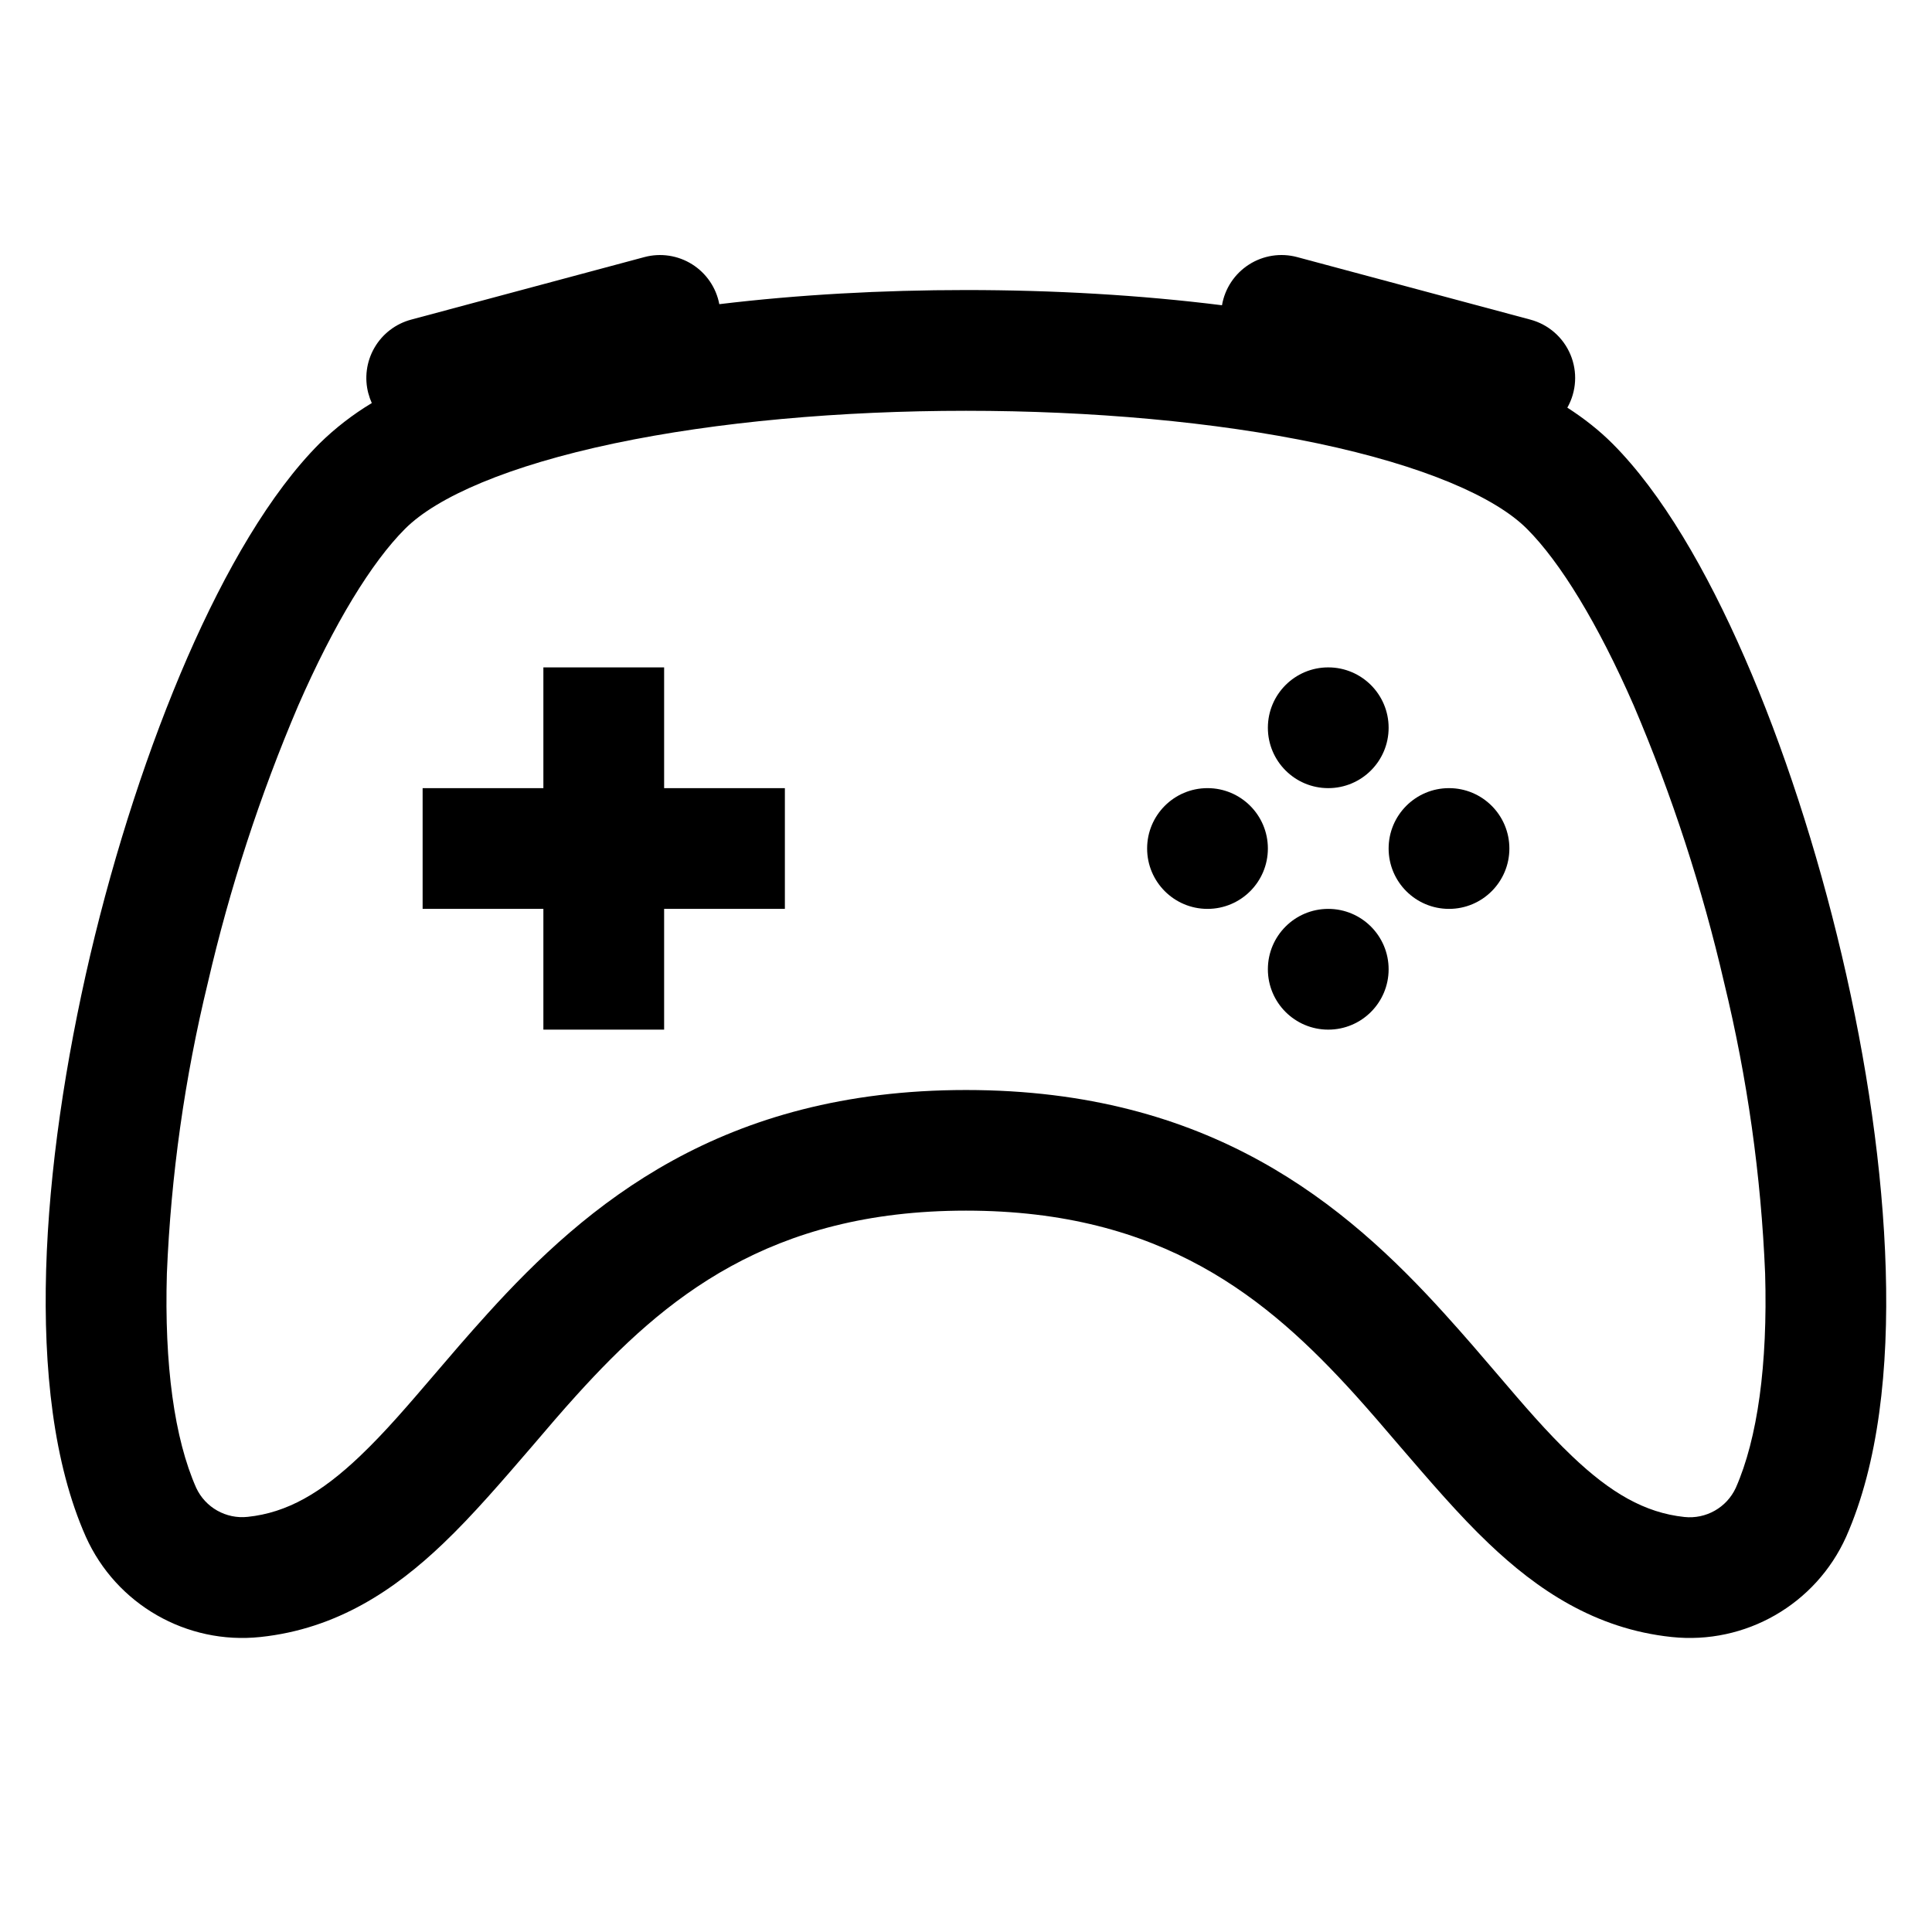
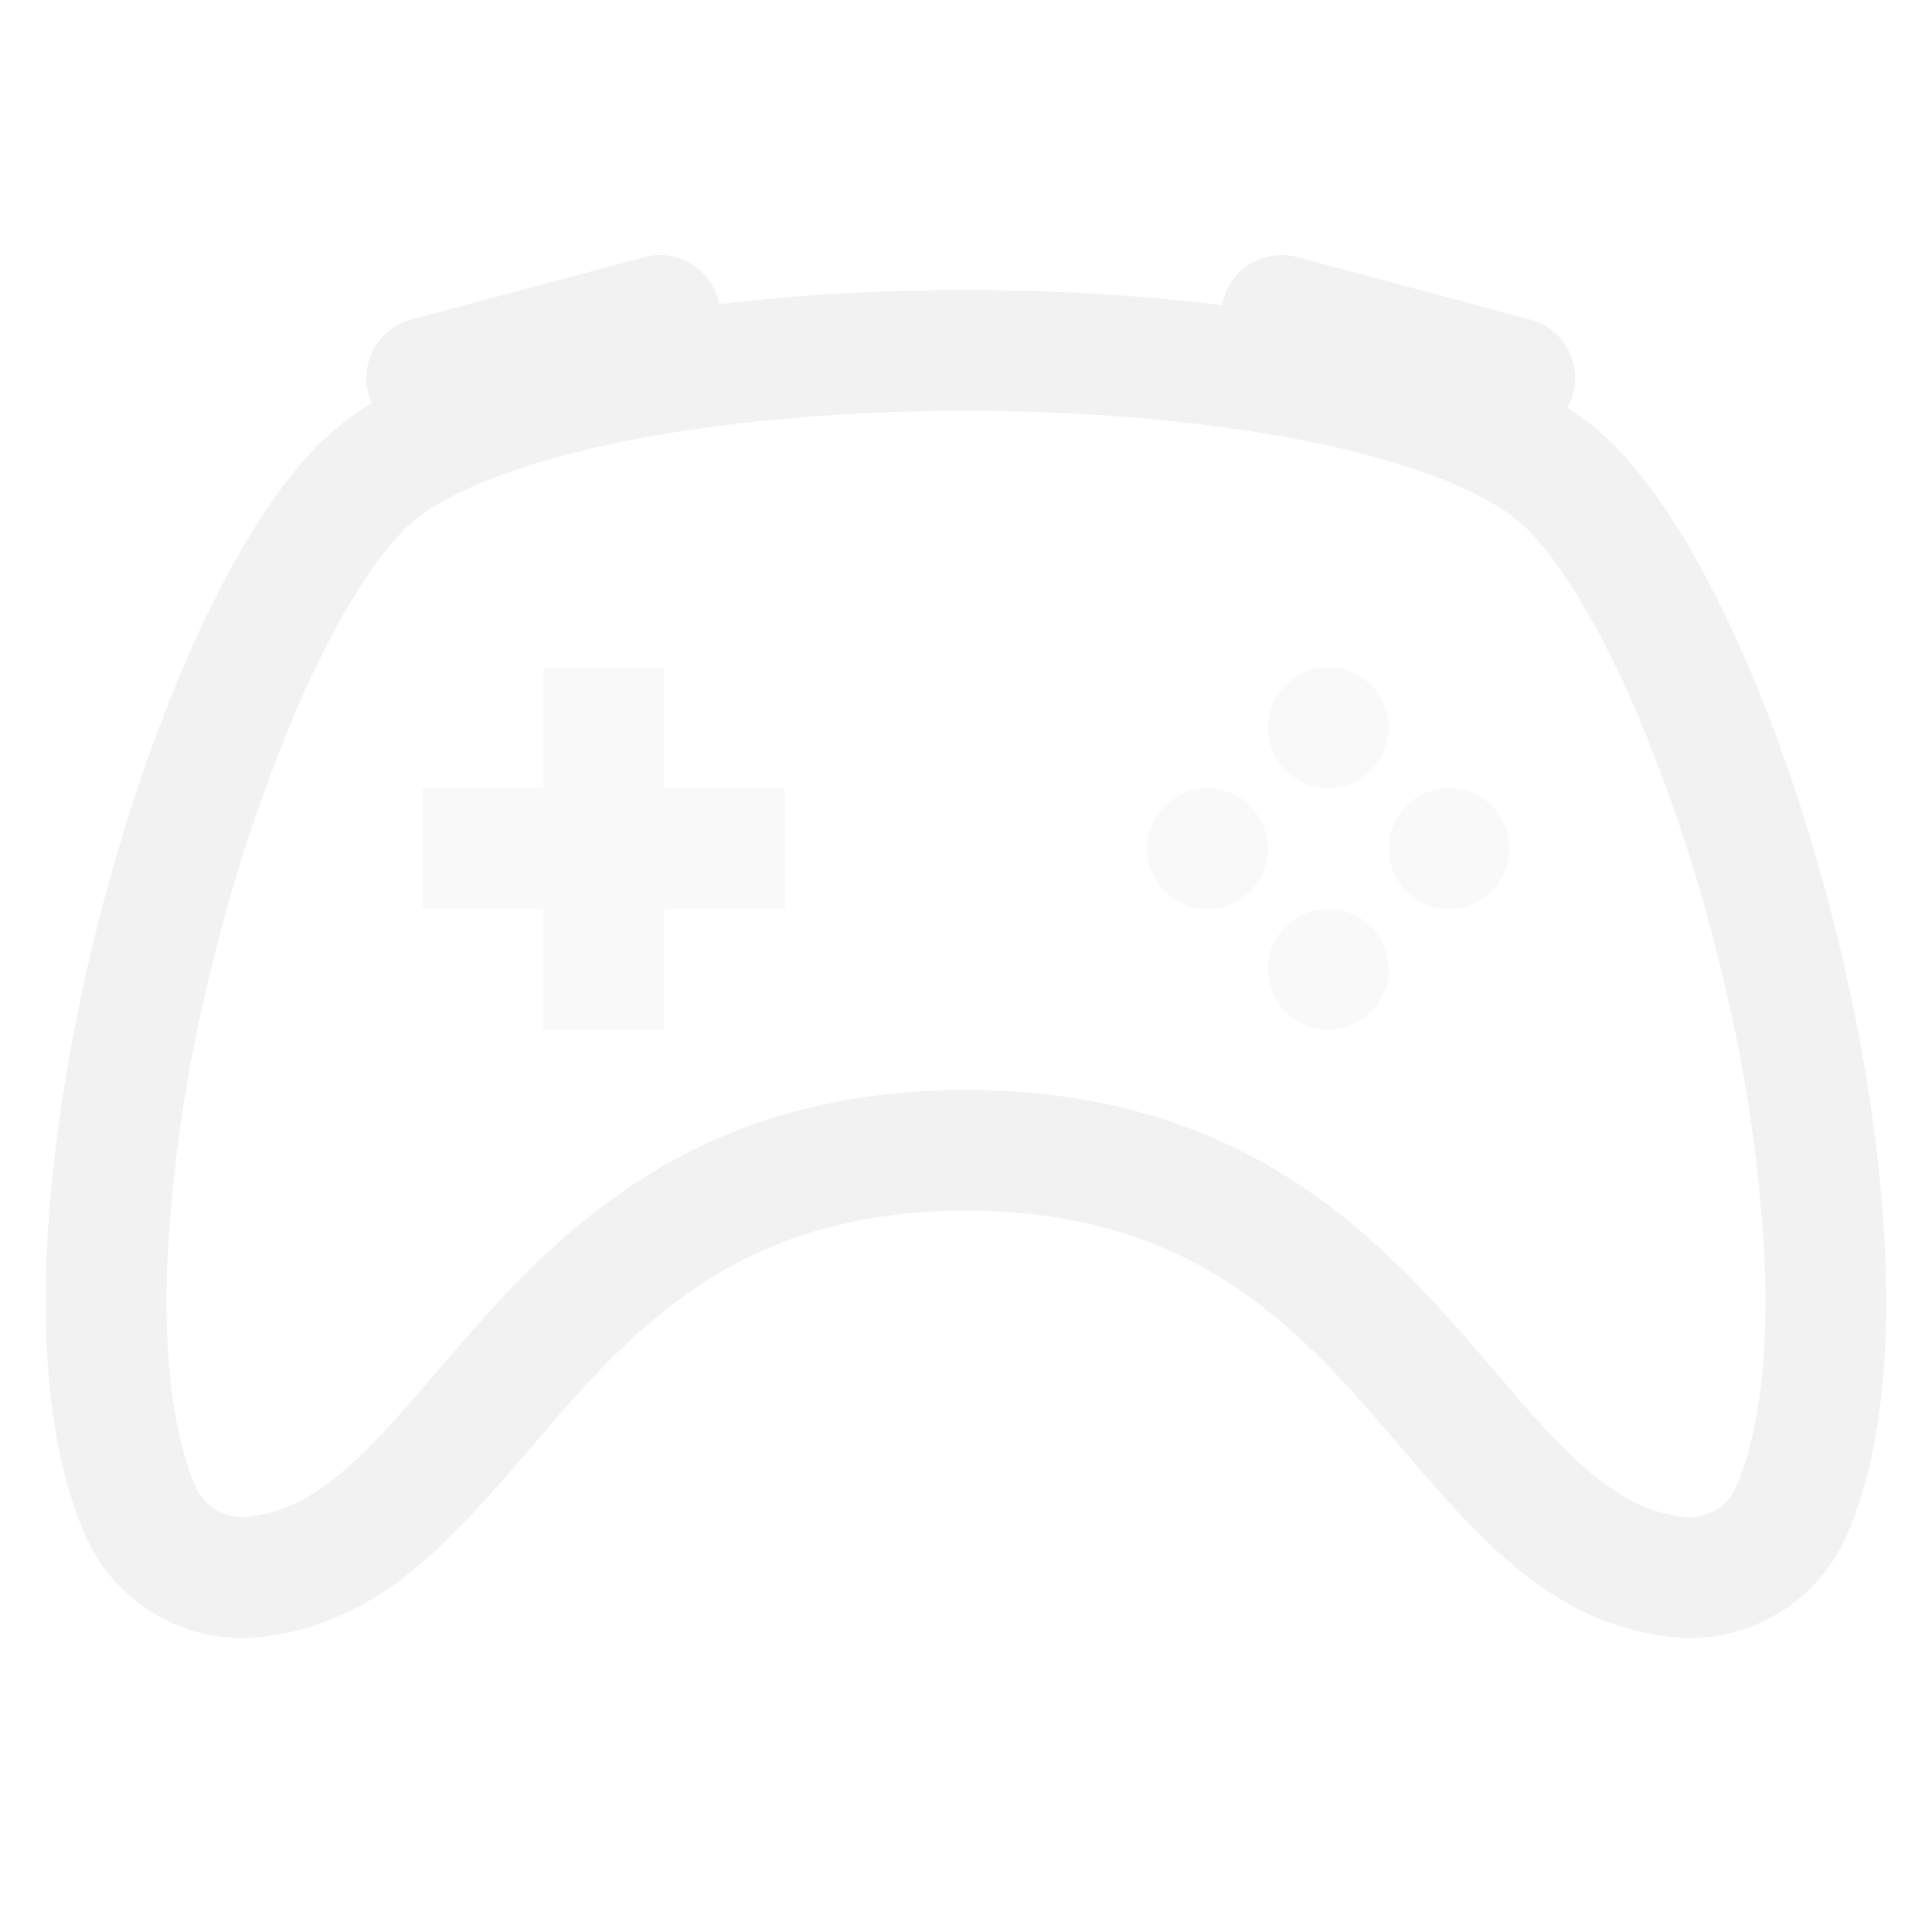
<svg xmlns="http://www.w3.org/2000/svg" width="16" height="16" fill="currentColor" class="bi bi-controller" viewBox="0 0 16 16" version="1.1" id="svg6657">
  <defs id="defs6661" />
-   <path d="M11.5 6.027a.5.5 0 1 1-1 0 .5.5 0 0 1 1 0zm-1.5 1.5a.5.5 0 1 0 0-1 .5.5 0 0 0 0 1zm2.5-.5a.5.5 0 1 1-1 0 .5.5 0 0 1 1 0zm-1.5 1.5a.5.5 0 1 0 0-1 .5.5 0 0 0 0 1zm-6.5-3h1v1h1v1h-1v1h-1v-1h-1v-1h1v-1z" id="path6653" style="fill:#000000;fill-opacity:1" />
-   <path d="M 3.051,3.26 A 0.5,0.5 0 0 1 3.405,2.647 L 5.337,2.129 a 0.5,0.5 0 0 1 0.62,0.39 C 6.612,2.44 7.307,2.402 8,2.402 c 0.72,0 1.443,0.041 2.12,0.126 a 0.5,0.5 0 0 1 0.622,-0.399 l 1.932,0.518 a 0.5,0.5 0 0 1 0.306,0.729 c 0.14,0.09 0.266,0.19 0.373,0.297 0.408,0.408 0.78,1.05 1.095,1.772 0.32,0.733 0.599,1.591 0.805,2.466 0.206,0.875 0.34,1.78 0.364,2.606 0.024,0.816 -0.059,1.602 -0.328,2.21 a 1.42,1.42 0 0 1 -1.445,0.83 C 13.208,13.49 12.729,13.163 12.331,12.784 12.086,12.552 11.835,12.258 11.592,11.976 11.466,11.828 11.342,11.684 11.224,11.553 10.496,10.749 9.627,10.026 8,10.026 c -1.627,0 -2.496,0.723 -3.224,1.527 -0.119,0.131 -0.242,0.275 -0.368,0.423 -0.243,0.282 -0.494,0.575 -0.739,0.808 -0.398,0.38 -0.877,0.706 -1.513,0.773 A 1.42,1.42 0 0 1 0.711,12.727 C 0.441,12.119 0.359,11.332 0.382,10.517 0.406,9.691 0.542,8.787 0.747,7.911 0.953,7.036 1.233,6.178 1.552,5.445 1.867,4.723 2.239,4.081 2.646,3.673 a 2.34,2.34 0 0 1 0.433,-0.335 A 0.504,0.504 0 0 1 3.051,3.259 Z M 5.087,3.672 C 4.21,3.857 3.618,4.115 3.354,4.38 3.078,4.656 2.767,5.163 2.469,5.845 A 13.748,13.748 0 0 0 1.721,8.14 12.351,12.351 0 0 0 1.382,10.546 c -0.022,0.755 0.062,1.368 0.243,1.776 a 0.42,0.42 0 0 0 0.426,0.24 C 2.378,12.528 2.661,12.363 2.98,12.06 3.192,11.858 3.38,11.637 3.595,11.386 3.728,11.23 3.871,11.063 4.035,10.882 4.861,9.969 5.978,9.027 8,9.027 c 2.022,0 3.139,0.942 3.965,1.855 0.164,0.181 0.307,0.348 0.44,0.504 0.214,0.251 0.403,0.472 0.615,0.674 0.318,0.303 0.601,0.468 0.929,0.503 a 0.42,0.42 0 0 0 0.426,-0.241 c 0.18,-0.408 0.265,-1.02 0.243,-1.776 A 12.354,12.354 0 0 0 14.279,8.14 13.753,13.753 0 0 0 13.531,5.845 C 13.233,5.163 12.921,4.655 12.646,4.38 12.382,4.115 11.79,3.857 10.913,3.672 10.063,3.493 9.036,3.402 8,3.402 c -1.036,0 -2.063,0.091 -2.913,0.27 z" id="path6655" style="stroke-width:1;fill:#000000;fill-opacity:1;fill-rule:nonzero" />
+   <path d="M11.5 6.027a.5.5 0 1 1-1 0 .5.5 0 0 1 1 0zm-1.5 1.5a.5.5 0 1 0 0-1 .5.5 0 0 0 0 1zm2.5-.5a.5.5 0 1 1-1 0 .5.5 0 0 1 1 0zm-1.5 1.5a.5.5 0 1 0 0-1 .5.5 0 0 0 0 1zm-6.5-3h1v1h1v1h-1v1h-1v-1h-1v-1h1v-1z" id="path6653" style="fill:#f9f9f9;fill-opacity:1" />
+   <path d="M 3.051,3.26 A 0.5,0.5 0 0 1 3.405,2.647 L 5.337,2.129 a 0.5,0.5 0 0 1 0.62,0.39 C 6.612,2.44 7.307,2.402 8,2.402 c 0.72,0 1.443,0.041 2.12,0.126 a 0.5,0.5 0 0 1 0.622,-0.399 l 1.932,0.518 a 0.5,0.5 0 0 1 0.306,0.729 c 0.14,0.09 0.266,0.19 0.373,0.297 0.408,0.408 0.78,1.05 1.095,1.772 0.32,0.733 0.599,1.591 0.805,2.466 0.206,0.875 0.34,1.78 0.364,2.606 0.024,0.816 -0.059,1.602 -0.328,2.21 a 1.42,1.42 0 0 1 -1.445,0.83 C 13.208,13.49 12.729,13.163 12.331,12.784 12.086,12.552 11.835,12.258 11.592,11.976 11.466,11.828 11.342,11.684 11.224,11.553 10.496,10.749 9.627,10.026 8,10.026 c -1.627,0 -2.496,0.723 -3.224,1.527 -0.119,0.131 -0.242,0.275 -0.368,0.423 -0.243,0.282 -0.494,0.575 -0.739,0.808 -0.398,0.38 -0.877,0.706 -1.513,0.773 A 1.42,1.42 0 0 1 0.711,12.727 C 0.441,12.119 0.359,11.332 0.382,10.517 0.406,9.691 0.542,8.787 0.747,7.911 0.953,7.036 1.233,6.178 1.552,5.445 1.867,4.723 2.239,4.081 2.646,3.673 a 2.34,2.34 0 0 1 0.433,-0.335 A 0.504,0.504 0 0 1 3.051,3.259 Z M 5.087,3.672 C 4.21,3.857 3.618,4.115 3.354,4.38 3.078,4.656 2.767,5.163 2.469,5.845 A 13.748,13.748 0 0 0 1.721,8.14 12.351,12.351 0 0 0 1.382,10.546 c -0.022,0.755 0.062,1.368 0.243,1.776 a 0.42,0.42 0 0 0 0.426,0.24 C 2.378,12.528 2.661,12.363 2.98,12.06 3.192,11.858 3.38,11.637 3.595,11.386 3.728,11.23 3.871,11.063 4.035,10.882 4.861,9.969 5.978,9.027 8,9.027 c 2.022,0 3.139,0.942 3.965,1.855 0.164,0.181 0.307,0.348 0.44,0.504 0.214,0.251 0.403,0.472 0.615,0.674 0.318,0.303 0.601,0.468 0.929,0.503 a 0.42,0.42 0 0 0 0.426,-0.241 c 0.18,-0.408 0.265,-1.02 0.243,-1.776 A 12.354,12.354 0 0 0 14.279,8.14 13.753,13.753 0 0 0 13.531,5.845 C 13.233,5.163 12.921,4.655 12.646,4.38 12.382,4.115 11.79,3.857 10.913,3.672 10.063,3.493 9.036,3.402 8,3.402 c -1.036,0 -2.063,0.091 -2.913,0.27 z" id="path6655" style="stroke-width:1;fill:#f2f2f2;fill-opacity:1;fill-rule:nonzero" />
</svg>
